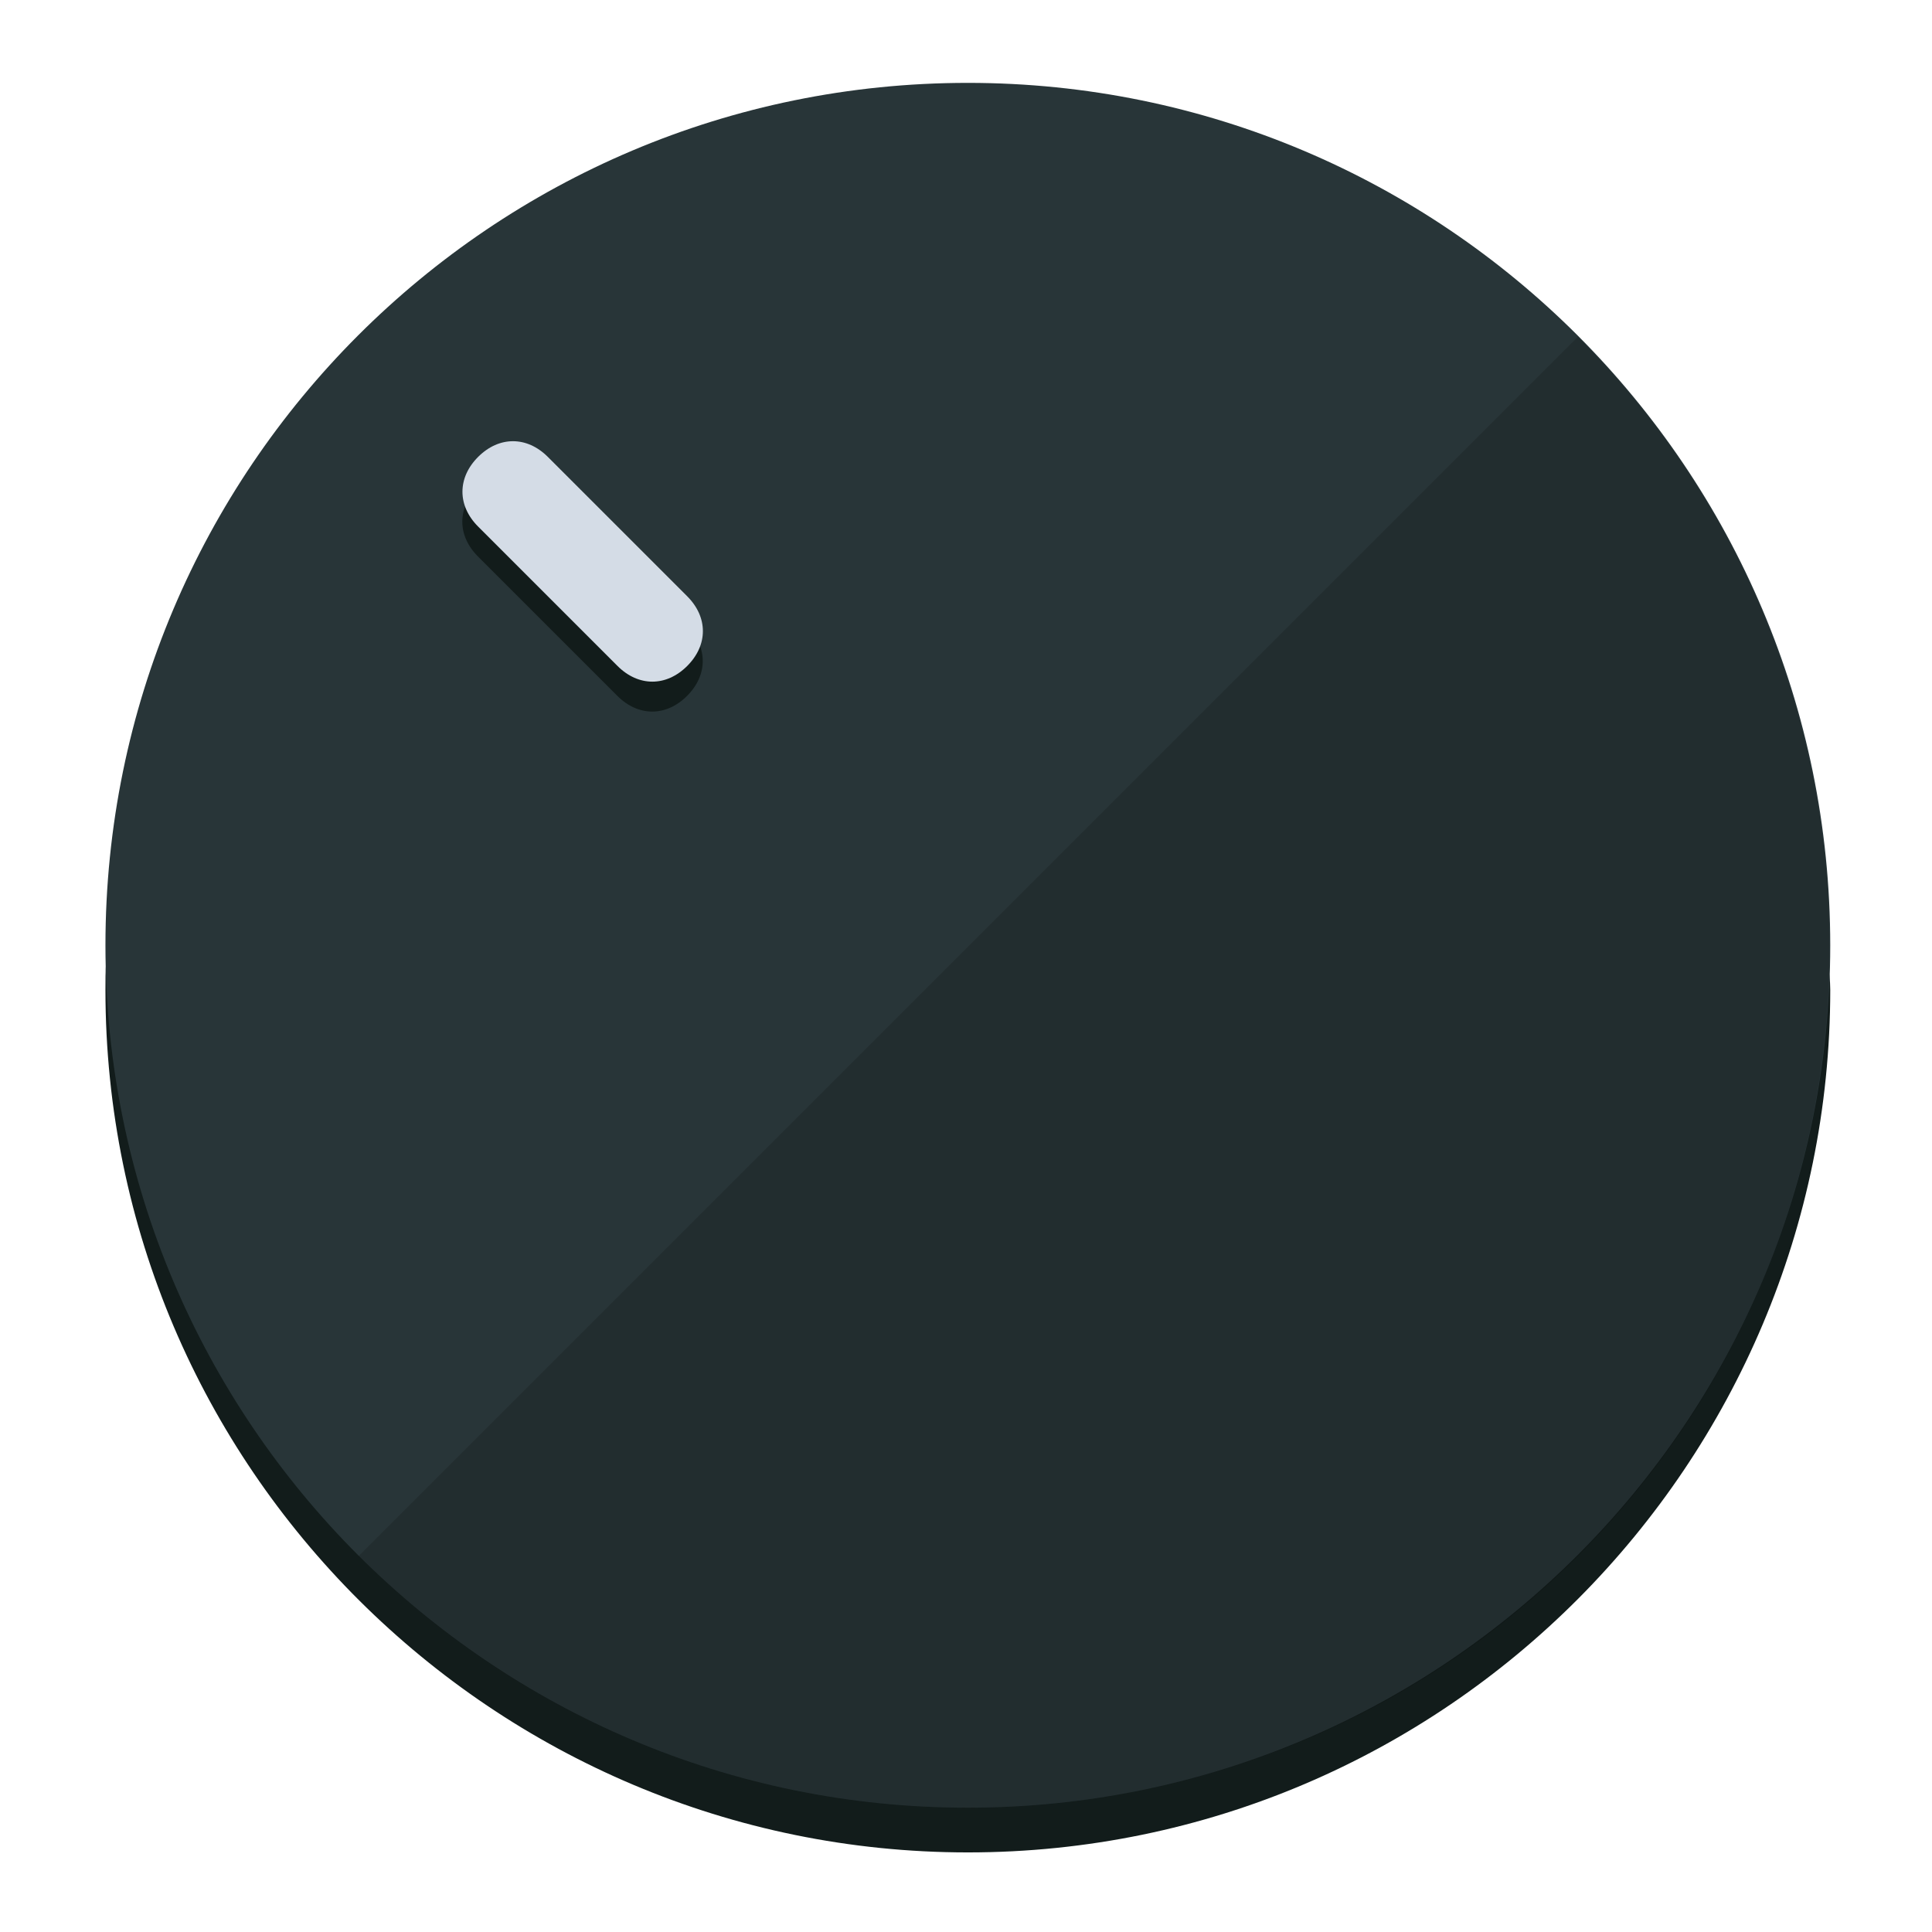
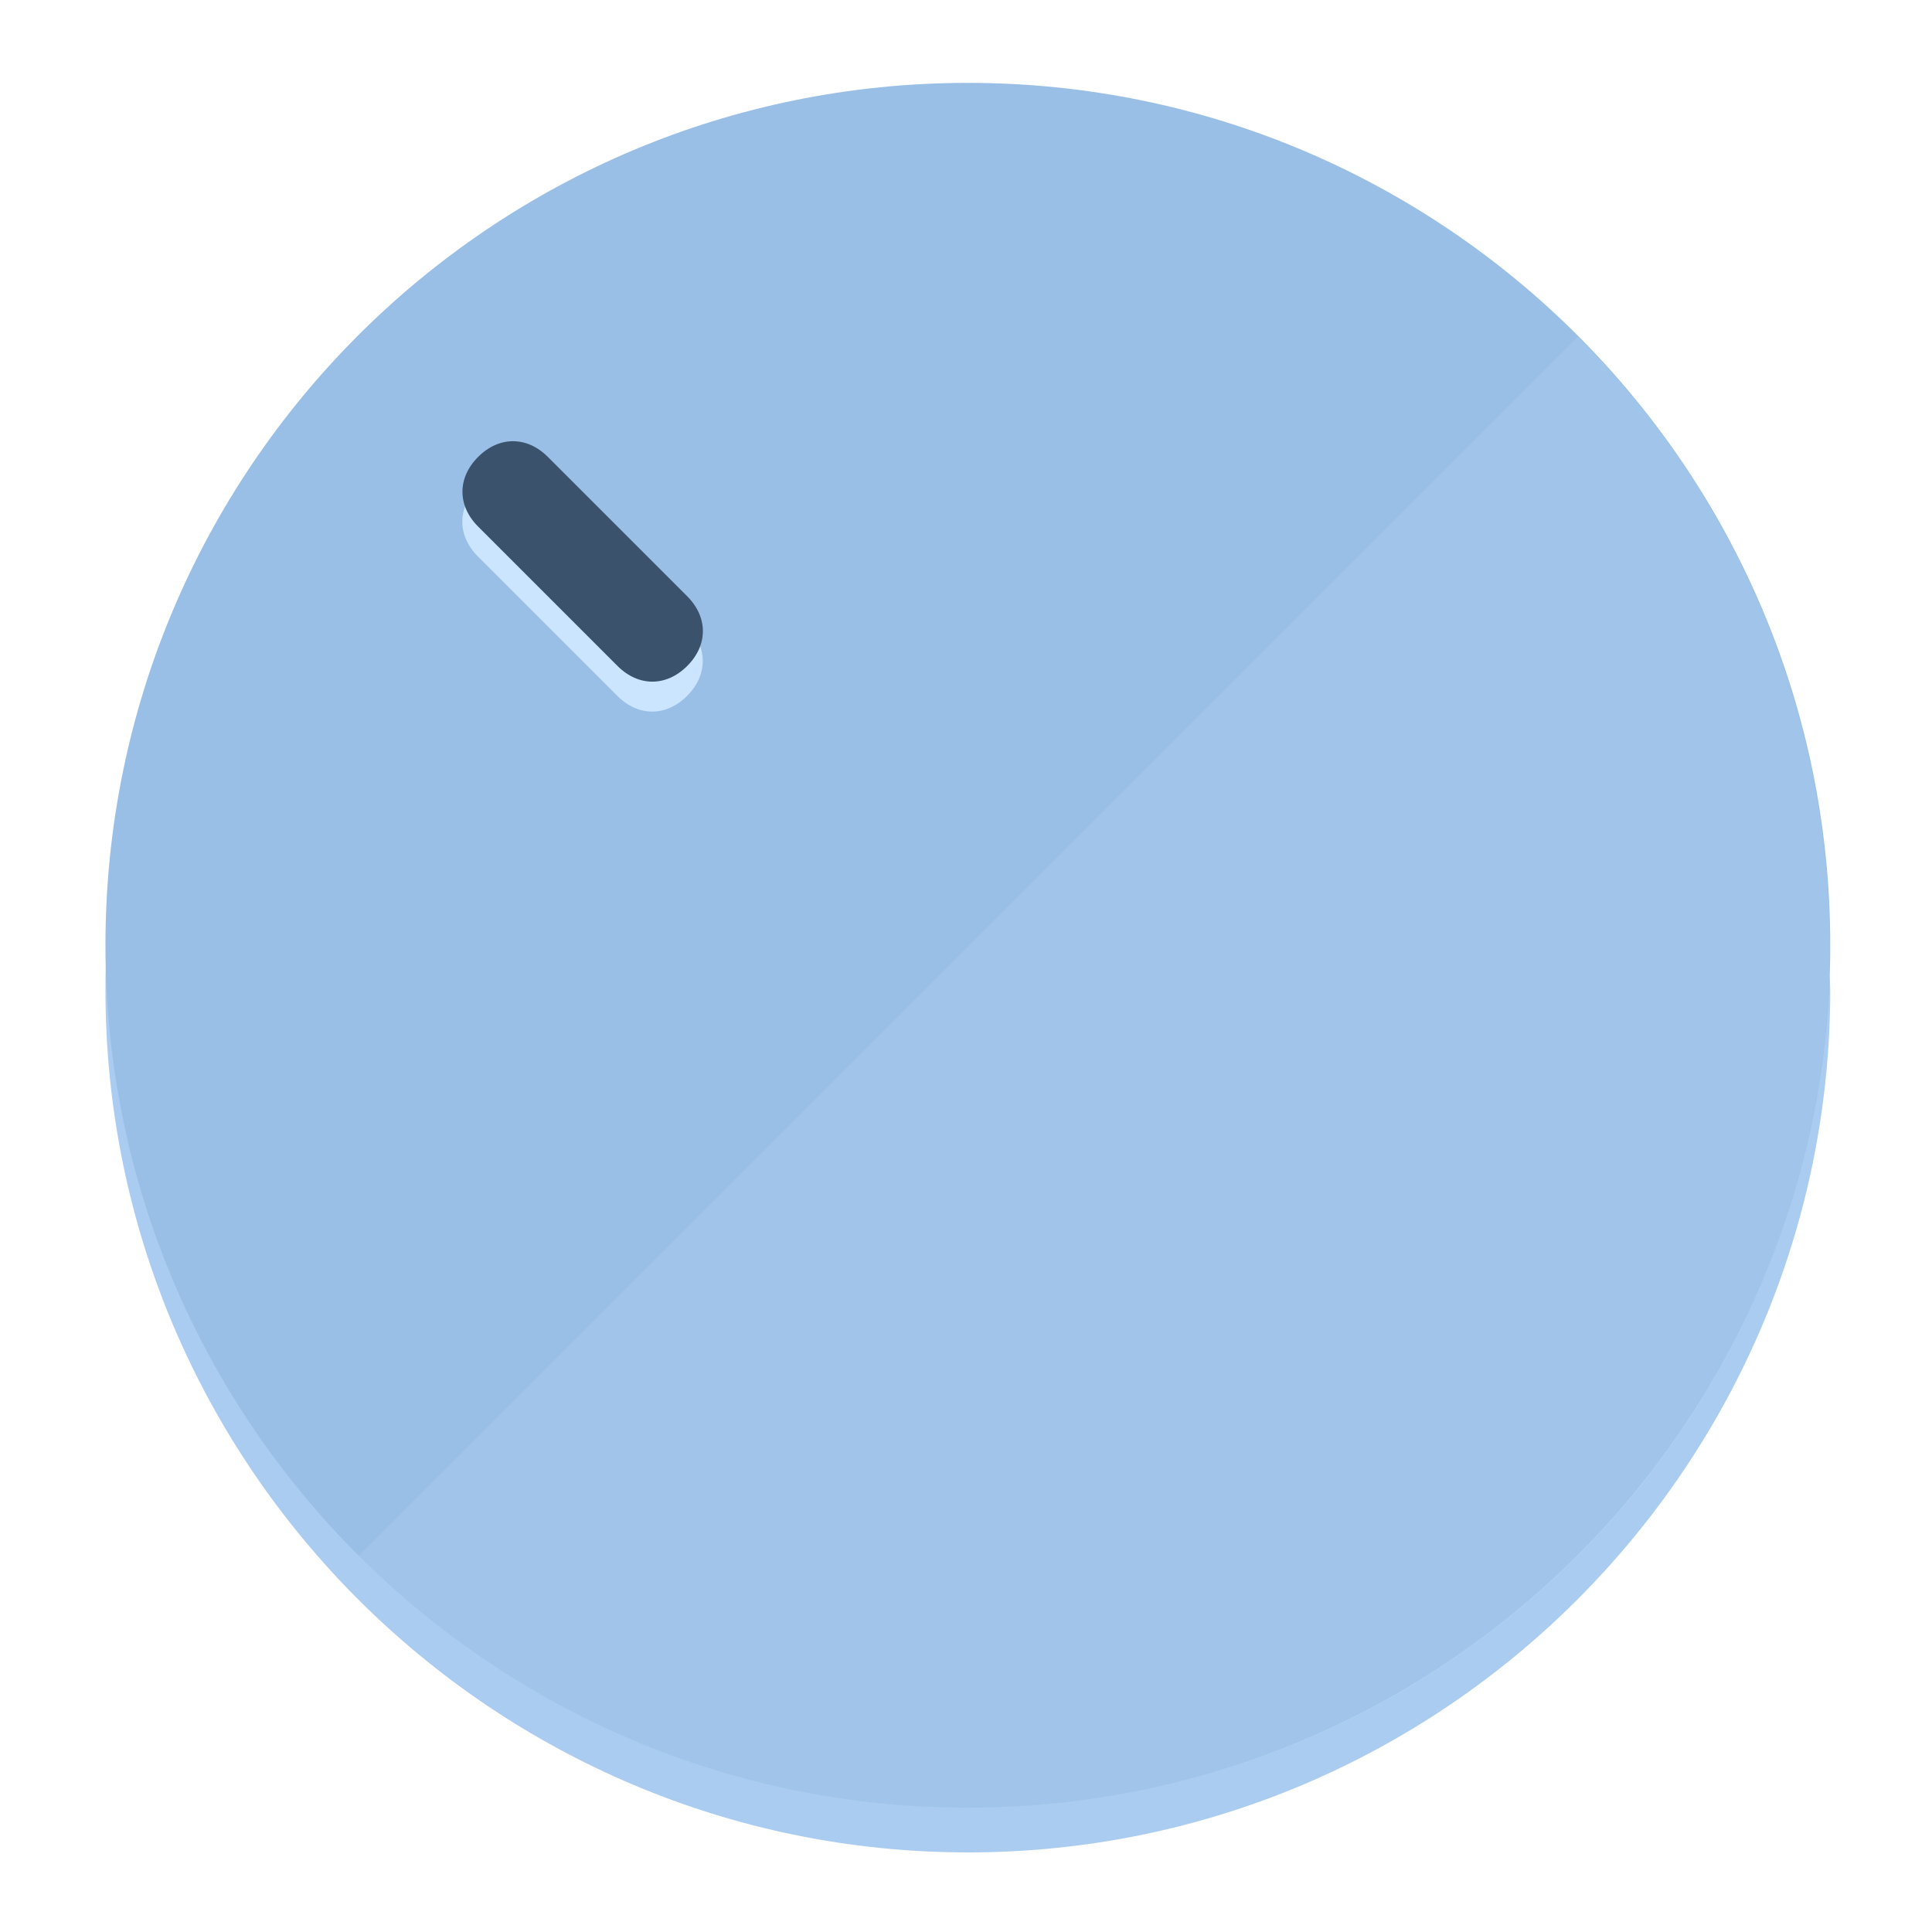
<svg xmlns="http://www.w3.org/2000/svg" height="120px" width="120px" version="1.1" id="Layer_1" viewBox="0 0 496.8 496.8" xml:space="preserve">
  <defs id="defs23" />
  <g id="g3158">
-     <path style="display:inline;fill:#121c1b;fill-opacity:1;stroke-width:1.584" d="m 248.875,445.92 c 116.582,0 212.89,-91.238 220.493,-205.286 0,5.069 1.267,8.87 1.267,13.939 0,121.651 -98.842,221.76 -221.76,221.76 -121.651,0 -221.76,-98.842 -221.76,-221.76 0,-5.069 0,-8.87 1.267,-13.939 7.603,114.048 103.91,205.286 220.493,205.286 z" id="path8" />
-     <circle style="display:inline;fill:#283538;fill-opacity:1;stroke-width:1.584" cx="248.875" cy="243.071" r="221.76" id="circle12" />
-     <path style="display:inline;fill:#000000;fill-opacity:0.154;stroke-width:1.587" d="m 405.744,86.606 c 86.308,86.308 86.308,227.193 0,313.5 -86.308,86.308 -227.193,86.308 -313.5,0" id="path14" />
+     <path style="display:inline;fill:#AACCF0;fill-opacity:1;stroke-width:1.584" d="m 248.875,445.92 c 116.582,0 212.89,-91.238 220.493,-205.286 0,5.069 1.267,8.87 1.267,13.939 0,121.651 -98.842,221.76 -221.76,221.76 -121.651,0 -221.76,-98.842 -221.76,-221.76 0,-5.069 0,-8.87 1.267,-13.939 7.603,114.048 103.91,205.286 220.493,205.286 z" id="path8" />
+     <circle style="display:inline;fill:#9ABFE6;fill-opacity:1;stroke-width:1.584" cx="248.875" cy="243.071" r="221.76" id="circle12" />
+     <path style="display:inline;fill:#CCE5FF;fill-opacity:0.154;stroke-width:1.587" d="m 405.744,86.606 c 86.308,86.308 86.308,227.193 0,313.5 -86.308,86.308 -227.193,86.308 -313.5,0" id="path14" />
  </g>
  <g id="g3198">
    <circle style="display:none;fill:#000000;fill-opacity:0;stroke-width:1.584" cx="3.454" cy="347.932" r="221.76" id="circle12-3" transform="rotate(-45)" />
-     <path style="display:inline;fill:#121c1b;fill-opacity:1;stroke-width:1.584" d="m 176.674,161.024 c 5.376,5.376 5.376,12.545 -1e-5,17.921 v 0 c -5.376,5.376 -12.545,5.376 -17.921,0 L 122.911,143.103 c -5.376,-5.376 -5.376,-12.545 10e-6,-17.921 v 0 c 5.376,-5.376 12.545,-5.376 17.921,0 z" id="path3789" />
-     <path style="display:inline;fill:#D4DCE6;stroke-width:1.584" d="m 176.711,153.328 c 5.376,5.376 5.376,12.545 -1e-5,17.921 v 0 c -5.376,5.376 -12.545,5.376 -17.921,0 l -35.842,-35.842 c -5.376,-5.376 -5.376,-12.545 0,-17.921 v 0 c 5.376,-5.376 12.545,-5.376 17.921,0 z" id="path915" />
+     <path style="display:inline;fill:#CCE5FF;fill-opacity:1;stroke-width:1.584" d="m 176.674,161.024 c 5.376,5.376 5.376,12.545 -1e-5,17.921 v 0 c -5.376,5.376 -12.545,5.376 -17.921,0 L 122.911,143.103 c -5.376,-5.376 -5.376,-12.545 10e-6,-17.921 v 0 c 5.376,-5.376 12.545,-5.376 17.921,0 z" id="path3789" />
+     <path style="display:inline;fill:#3A526B;stroke-width:1.584" d="m 176.711,153.328 c 5.376,5.376 5.376,12.545 -1e-5,17.921 v 0 c -5.376,5.376 -12.545,5.376 -17.921,0 l -35.842,-35.842 c -5.376,-5.376 -5.376,-12.545 0,-17.921 v 0 c 5.376,-5.376 12.545,-5.376 17.921,0 z" id="path915" />
  </g>
</svg>
